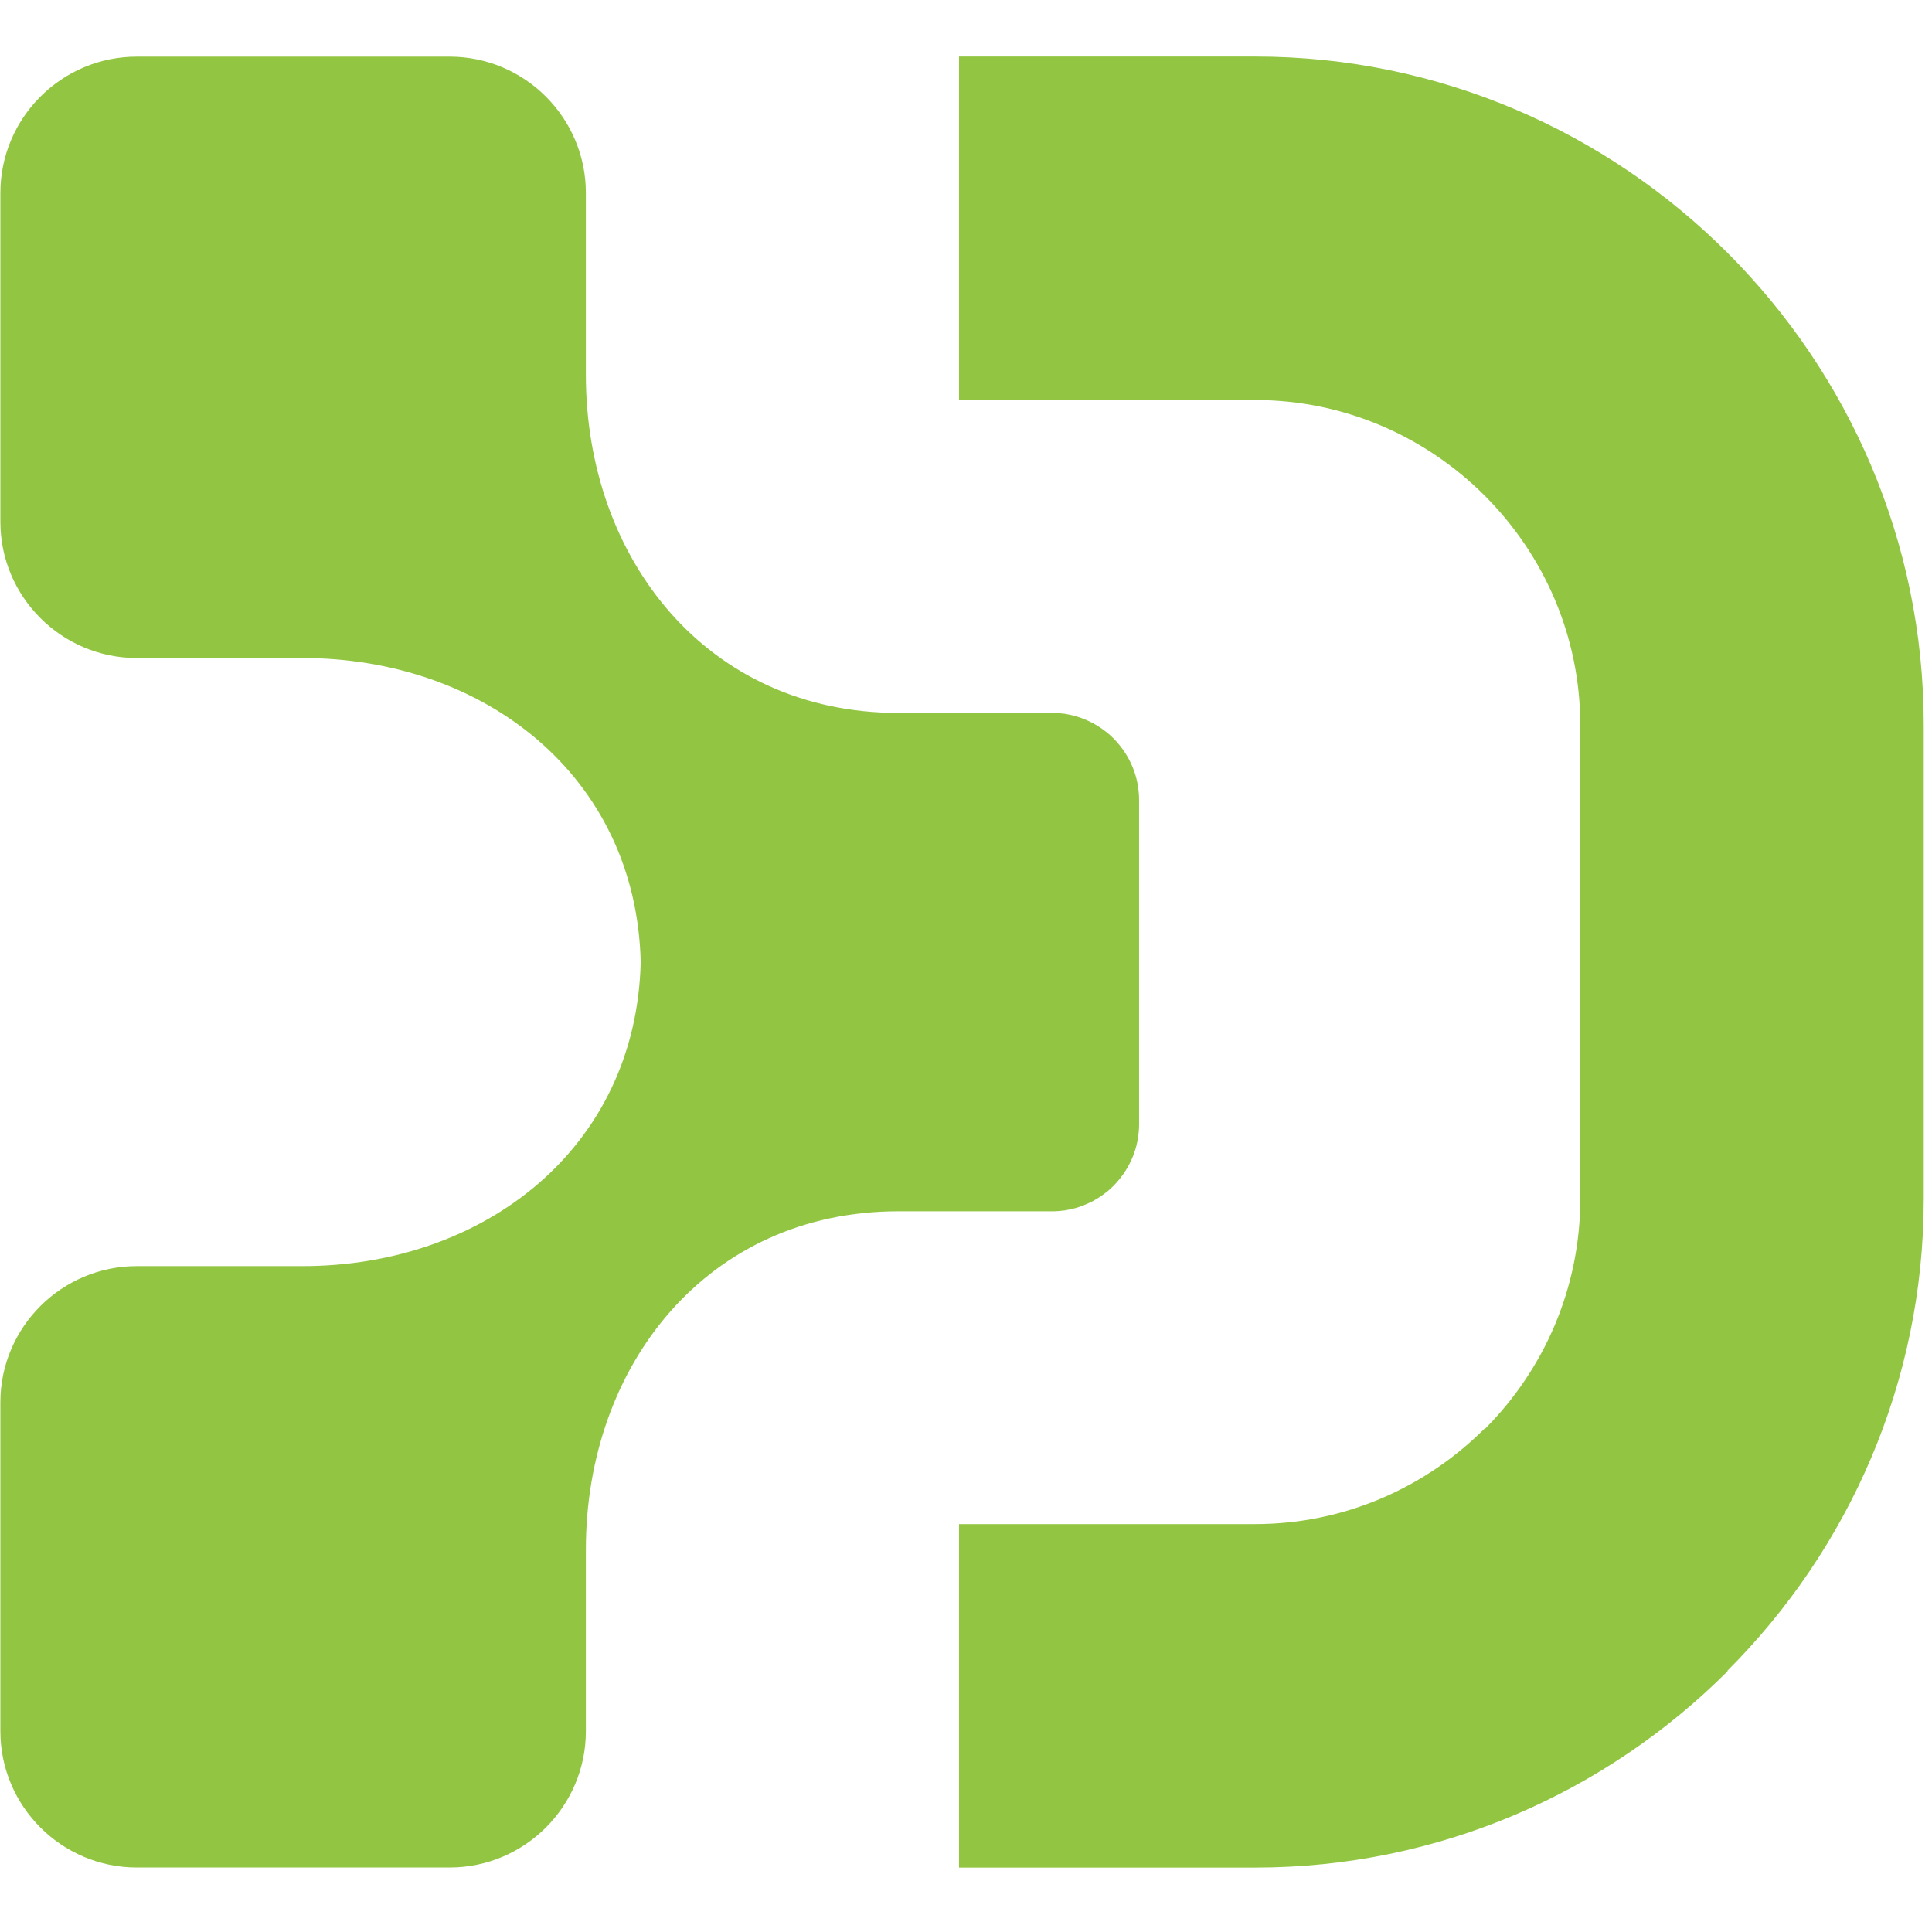
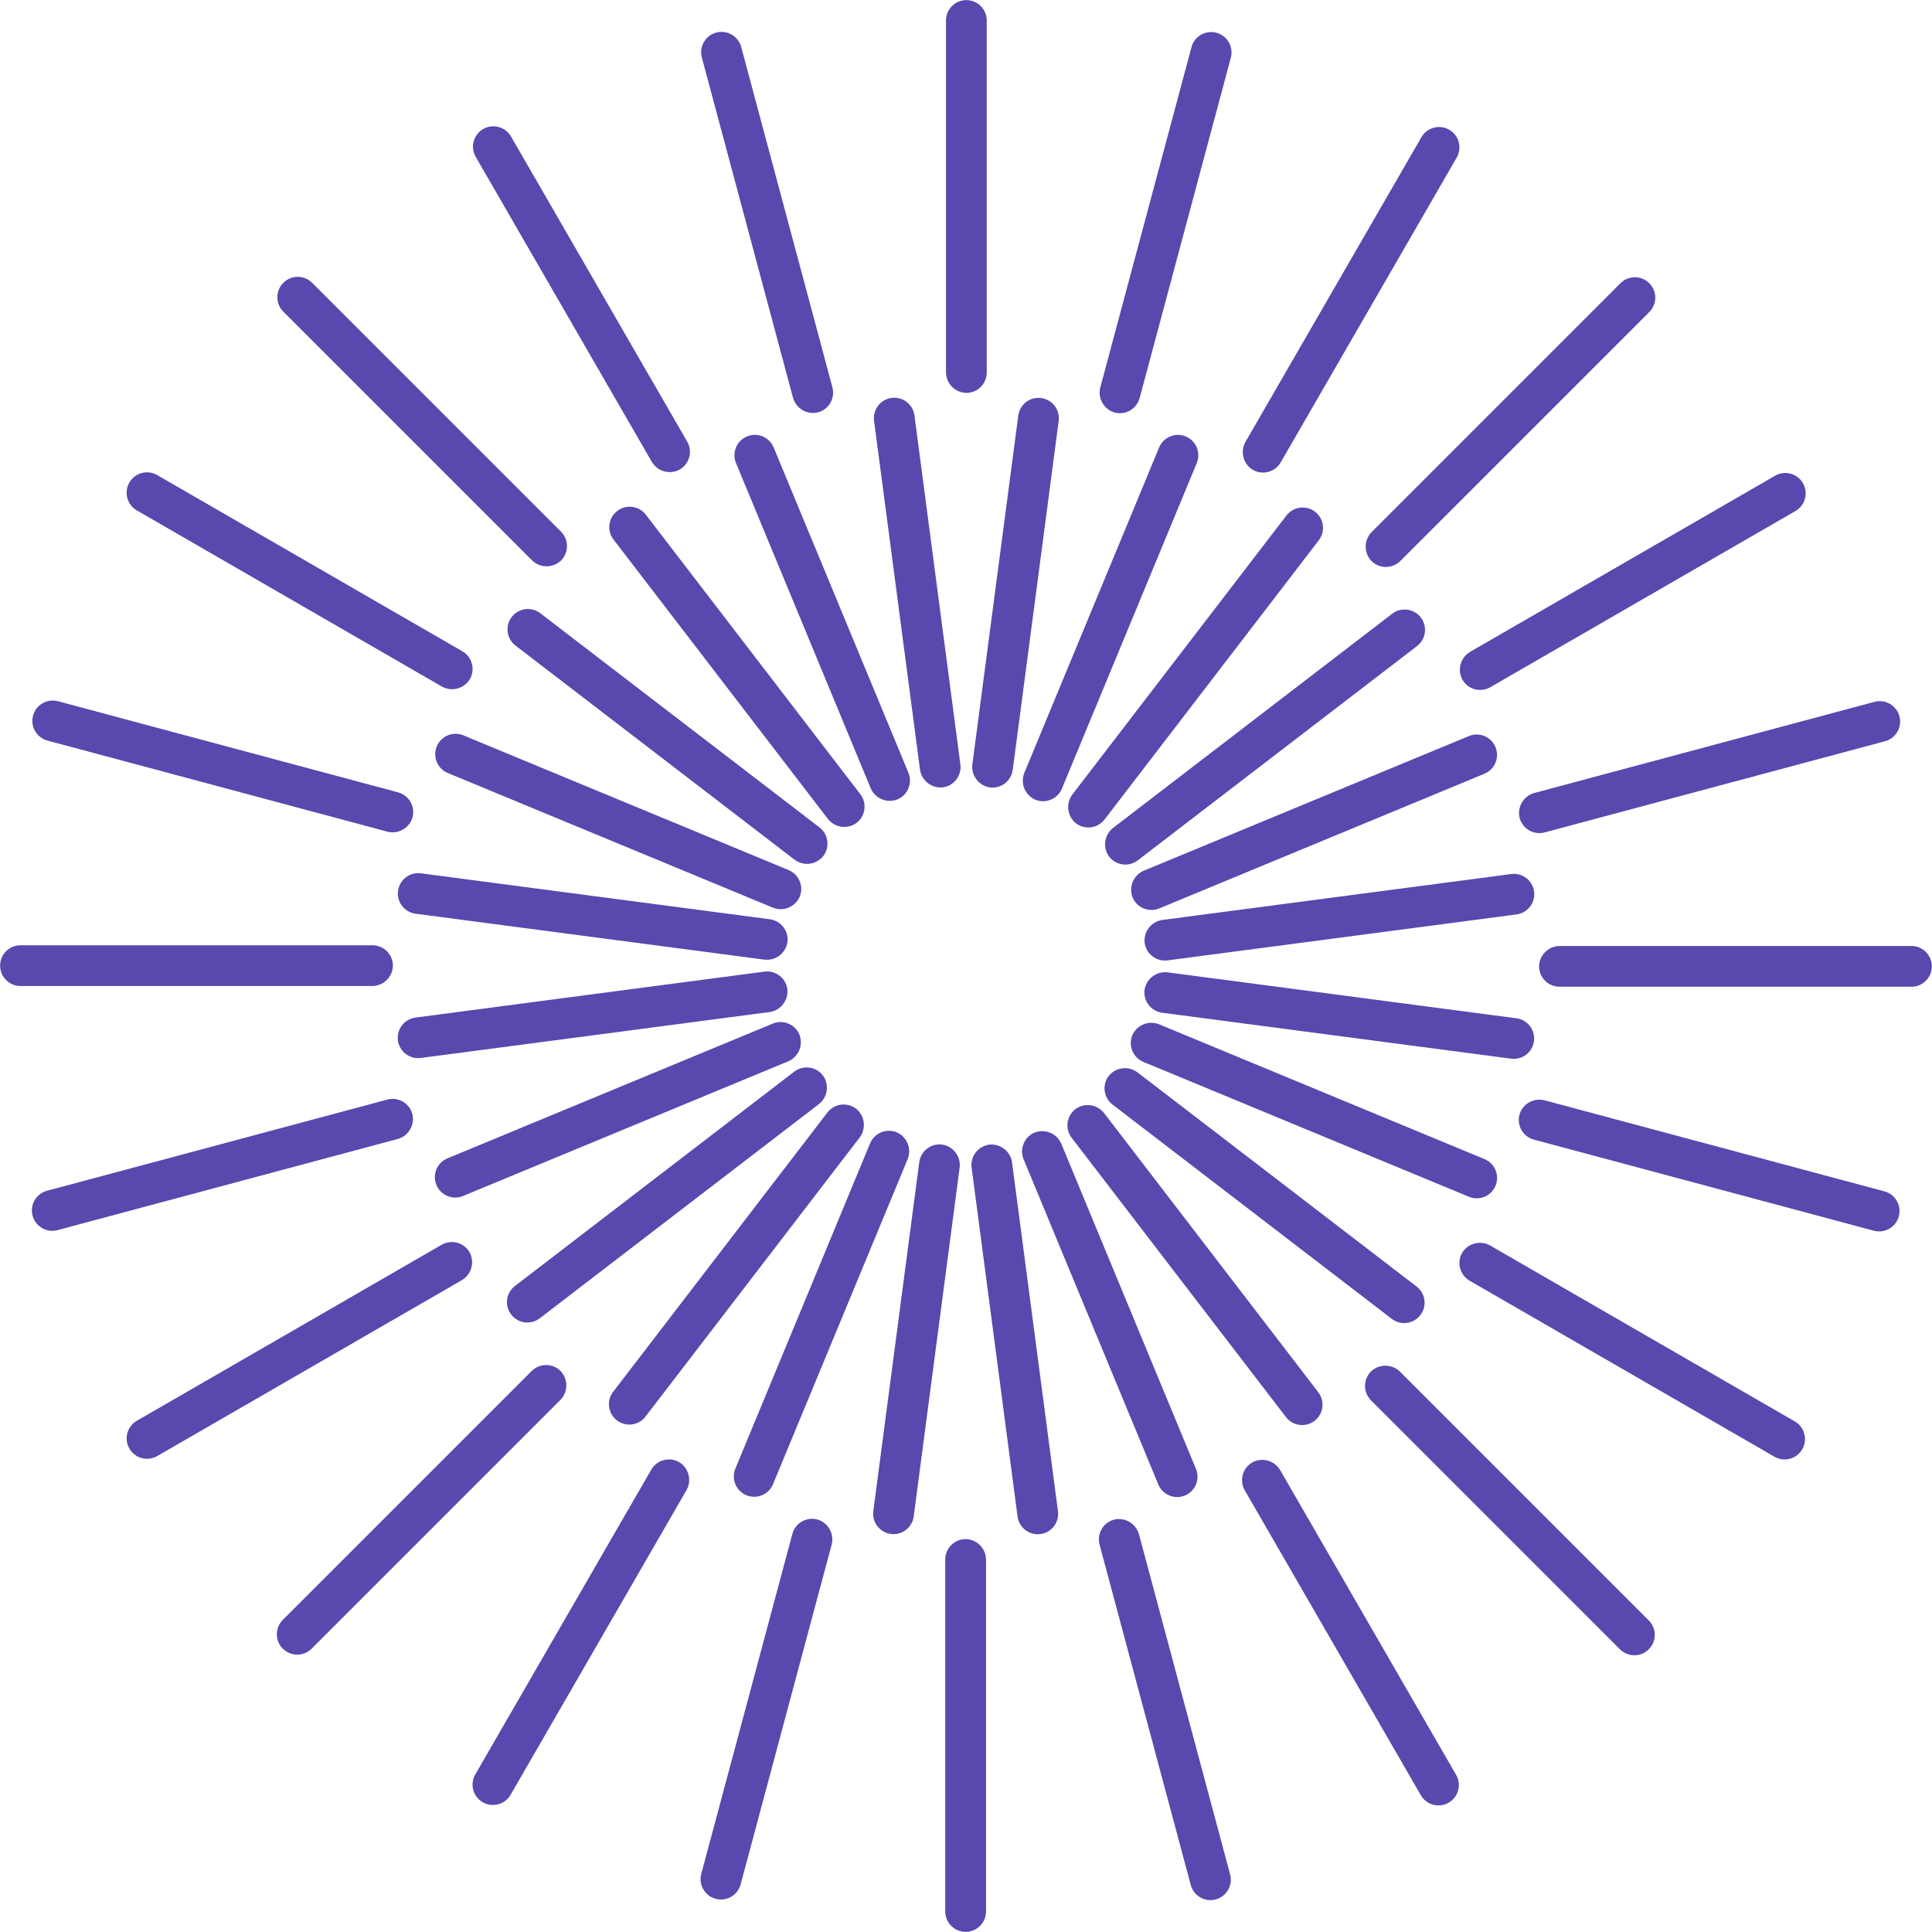
- <svg xmlns="http://www.w3.org/2000/svg" width="100%" height="100%" viewBox="0 0 98 98" version="1.1" xml:space="preserve" style="fill-rule:evenodd;clip-rule:evenodd;stroke-linejoin:round;stroke-miterlimit:2;">
-   <g transform="matrix(1,0,0,1,0.019,2.867)">
-     <path d="M53.561,58.569L53.67,58.563L53.786,58.553L53.892,58.54L54.002,58.53L54.112,58.507L54.221,58.488L54.327,58.465L54.433,58.436L54.538,58.413L54.644,58.38L54.747,58.346L54.844,58.311L54.948,58.271L55.049,58.229L55.149,58.187L55.149,58.186L55.245,58.141L55.34,58.097L55.437,58.048L55.528,57.992L55.528,57.991L55.622,57.941L55.622,57.939L55.712,57.883L55.712,57.882L55.805,57.822L55.888,57.766L55.888,57.765L55.973,57.702L56.061,57.637L56.061,57.635L56.148,57.573L56.148,57.572C56.964,56.889 57.541,55.926 57.709,54.834L57.722,54.73L57.722,54.72L57.736,54.619L57.736,54.608L57.745,54.51L57.745,54.498L57.754,54.397L57.754,54.38L57.759,54.285L57.759,54.269L57.761,54.164L57.761,37.704L57.759,37.599L57.759,37.583L57.754,37.488L57.754,37.475L57.745,37.374L57.745,37.362L57.736,37.264L57.736,37.253L57.722,37.153L57.722,37.143L57.709,37.039C57.542,35.947 56.965,34.982 56.148,34.301L56.148,34.3L56.061,34.237L56.061,34.235L55.973,34.17L55.888,34.107L55.888,34.106L55.805,34.05L55.712,33.989L55.622,33.933L55.622,33.93L55.528,33.88L55.528,33.879L55.437,33.823L55.34,33.774L55.245,33.731L55.245,33.73L55.149,33.685L55.149,33.684L55.049,33.641L54.948,33.599L54.844,33.559L54.747,33.524L54.644,33.493L54.538,33.457L54.433,33.434L54.327,33.406L54.221,33.382L54.112,33.363L54.002,33.34L53.892,33.331L53.786,33.317L53.67,33.307L53.561,33.301L53.447,33.296L45.557,33.296C35.841,33.296 29.699,25.458 29.699,16.146L29.699,6.92C29.699,3.108 26.597,0.005 22.785,0.005L6.92,0.005C3.107,0.005 -0,3.111 -0,6.92L-0,23.602C-0,27.408 3.104,30.511 6.92,30.511L15.334,30.511C24.503,30.511 32.24,36.461 32.48,45.914L32.48,45.954C32.24,55.407 24.502,61.356 15.334,61.356L6.92,61.356C3.105,61.356 -0,64.459 -0,68.265L-0,84.947C-0,88.757 3.106,91.862 6.92,91.862L22.785,91.862C26.597,91.862 29.699,88.758 29.699,84.947L29.699,75.724C29.699,66.412 35.843,58.575 45.557,58.575L53.447,58.575L53.561,58.569ZM87.607,9.956C81.466,3.814 72.985,0 63.651,0L48.627,0L48.627,17.424L63.651,17.424C68.177,17.424 72.298,19.282 75.291,22.273C78.281,25.263 80.14,29.385 80.14,33.912L80.14,57.954C80.14,62.492 78.287,66.619 75.308,69.609L75.291,69.593C72.3,72.584 68.178,74.442 63.651,74.442L48.627,74.442L48.627,91.866L63.651,91.866C72.984,91.866 81.465,88.052 87.607,81.91L87.607,81.877C93.749,75.734 97.562,67.263 97.562,57.954L97.562,33.912C97.562,24.578 93.749,16.097 87.607,9.956Z" style="fill:rgb(146,198,66);fill-rule:nonzero;" />
+ <svg xmlns="http://www.w3.org/2000/svg" width="249.947" height="249.947" viewBox="0 0 249.947 249.947">
+   <g style="isolation:isolate">
+     <g id="Layer_1" data-name="Layer 1">
+       <g style="mix-blend-mode:multiply">
+         <path d="M125.02,50.833a2.647,2.647,0,0,0,2.636-2.635V2.6a2.636,2.636,0,0,0-5.271,0V48.2A2.69,2.69,0,0,0,125.02,50.833Z" fill="#5948ad" />
+         <path d="M105.83,53.347a2.646,2.646,0,0,0,1.863-3.228l-11.8-44.04A2.636,2.636,0,0,0,90.8,7.443l11.8,44.041A2.69,2.69,0,0,0,105.83,53.347Z" fill="#5948ad" />
+         <path d="M87.944,60.743a2.649,2.649,0,0,0,.965-3.6l-22.8-39.485a2.635,2.635,0,0,0-4.564,2.635l22.8,39.486A2.691,2.691,0,0,0,87.944,60.743Z" fill="#5948ad" />
+         <path d="M72.581,72.515a2.647,2.647,0,0,0,0-3.727l-32.24-32.24a2.636,2.636,0,0,0-3.727,3.727l32.24,32.24A2.69,2.69,0,0,0,72.581,72.515Z" fill="#5948ad" />
+         <path d="M60.79,87.863a2.649,2.649,0,0,0-.965-3.6l-39.486-22.8A2.636,2.636,0,0,0,17.7,66.03l39.485,22.8A2.692,2.692,0,0,0,60.79,87.863Z" fill="#5948ad" />
+         <path d="M53.372,105.739a2.648,2.648,0,0,0-1.864-3.228L7.467,90.711A2.635,2.635,0,0,0,6.1,95.8l44.041,11.8A2.691,2.691,0,0,0,53.372,105.739Z" fill="#5948ad" />
+         <path d="M50.833,124.926a2.647,2.647,0,0,0-2.635-2.635H2.6a2.636,2.636,0,0,0,0,5.271H48.2A2.69,2.69,0,0,0,50.833,124.926Z" fill="#5948ad" />
+         <path d="M53.347,144.117a2.648,2.648,0,0,0-3.228-1.864l-44.04,11.8a2.635,2.635,0,0,0,1.364,5.091l44.041-11.8A2.69,2.69,0,0,0,53.347,144.117Z" fill="#5948ad" />
+         <path d="M60.743,162a2.648,2.648,0,0,0-3.6-.965l-39.485,22.8a2.636,2.636,0,0,0,2.635,4.565l39.486-22.8A2.69,2.69,0,0,0,60.743,162Z" fill="#5948ad" />
+         <path d="M72.515,177.365a2.647,2.647,0,0,0-3.727,0l-32.24,32.24a2.636,2.636,0,0,0,3.727,3.727l32.24-32.24A2.69,2.69,0,0,0,72.515,177.365Z" fill="#5948ad" />
+         <path d="M87.863,189.157a2.648,2.648,0,0,0-3.6.965l-22.8,39.486a2.636,2.636,0,0,0,4.565,2.635l22.8-39.486A2.691,2.691,0,0,0,87.863,189.157Z" fill="#5948ad" />
+         <path d="M105.739,196.575a2.648,2.648,0,0,0-3.228,1.864l-11.8,44.04a2.636,2.636,0,0,0,5.091,1.365L107.6,199.8A2.691,2.691,0,0,0,105.739,196.575Z" fill="#5948ad" />
+         <path d="M124.926,199.113a2.648,2.648,0,0,0-2.635,2.636v45.594a2.636,2.636,0,0,0,5.271,0V201.749A2.691,2.691,0,0,0,124.926,199.113Z" fill="#5948ad" />
+         <path d="M144.117,196.6a2.648,2.648,0,0,0-1.864,3.228l11.8,44.041a2.635,2.635,0,0,0,5.091-1.364l-11.8-44.041A2.692,2.692,0,0,0,144.117,196.6Z" fill="#5948ad" />
+         <path d="M162,189.2a2.647,2.647,0,0,0-.965,3.6l22.8,39.486a2.636,2.636,0,0,0,4.565-2.636l-22.8-39.485A2.69,2.69,0,0,0,162,189.2Z" fill="#5948ad" />
+         <path d="M177.365,177.431a2.648,2.648,0,0,0,0,3.728l32.24,32.24a2.636,2.636,0,0,0,3.727-3.728l-32.24-32.24A2.691,2.691,0,0,0,177.365,177.431Z" fill="#5948ad" />
+         <path d="M189.157,162.084a2.647,2.647,0,0,0,.965,3.6l39.486,22.8a2.636,2.636,0,0,0,2.635-4.565l-39.486-22.8A2.69,2.69,0,0,0,189.157,162.084Z" fill="#5948ad" />
+         <path d="M196.575,144.207a2.648,2.648,0,0,0,1.864,3.228l44.04,11.8a2.636,2.636,0,0,0,1.365-5.091l-44.041-11.8A2.691,2.691,0,0,0,196.575,144.207Z" fill="#5948ad" />
+         <path d="M199.113,125.02a2.649,2.649,0,0,0,2.636,2.636h45.594a2.636,2.636,0,0,0,0-5.271H201.749A2.69,2.69,0,0,0,199.113,125.02Z" fill="#5948ad" />
+         <path d="M196.6,105.83a2.647,2.647,0,0,0,3.228,1.863l44.041-11.8A2.636,2.636,0,0,0,242.5,90.8l-44.041,11.8A2.691,2.691,0,0,0,196.6,105.83Z" fill="#5948ad" />
+         <path d="M189.2,87.944a2.648,2.648,0,0,0,3.6.965l39.486-22.8a2.635,2.635,0,0,0-2.636-4.564l-39.485,22.8A2.69,2.69,0,0,0,189.2,87.944Z" fill="#5948ad" />
+         <path d="M177.431,72.581a2.648,2.648,0,0,0,3.728,0l32.24-32.24a2.636,2.636,0,0,0-3.728-3.727l-32.24,32.24A2.691,2.691,0,0,0,177.431,72.581Z" fill="#5948ad" />
+         <path d="M162.084,60.79a2.648,2.648,0,0,0,3.6-.965l22.8-39.486a2.636,2.636,0,0,0-4.565-2.635l-22.8,39.485A2.691,2.691,0,0,0,162.084,60.79Z" fill="#5948ad" />
+         <path d="M144.207,53.372a2.648,2.648,0,0,0,3.228-1.864l11.8-44.041A2.635,2.635,0,0,0,154.145,6.1l-11.8,44.041A2.691,2.691,0,0,0,144.207,53.372Z" fill="#5948ad" />
+         <path d="M139.124,143.492a2.649,2.649,0,0,0-.486,3.7l27.756,36.172a2.636,2.636,0,0,0,4.182-3.209L142.82,143.979A2.692,2.692,0,0,0,139.124,143.492Z" fill="#5948ad" />
+         <path d="M143.435,139.2a2.647,2.647,0,0,0,.487,3.695l36.172,27.756a2.636,2.636,0,0,0,3.209-4.182l-36.172-27.756A2.691,2.691,0,0,0,143.435,139.2Z" fill="#5948ad" />
+         <path d="M146.488,133.936a2.647,2.647,0,0,0,1.426,3.443l42.124,17.448a2.635,2.635,0,0,0,2.017-4.869l-42.123-17.449A2.691,2.691,0,0,0,146.488,133.936Z" fill="#5948ad" />
+         <path d="M103.423,133.849a2.648,2.648,0,0,0-3.444-1.426L57.855,149.871a2.636,2.636,0,0,0,2.018,4.87L102,137.293A2.692,2.692,0,0,0,103.423,133.849Z" fill="#5948ad" />
+         <path d="M106.454,139.124a2.647,2.647,0,0,0-3.695-.486L66.586,166.394a2.636,2.636,0,0,0,3.209,4.182l36.173-27.756A2.692,2.692,0,0,0,106.454,139.124Z" fill="#5948ad" />
+         <path d="M110.748,143.435a2.648,2.648,0,0,0-3.7.487L79.3,180.094a2.636,2.636,0,0,0,4.182,3.209l27.756-36.172A2.691,2.691,0,0,0,110.748,143.435Z" fill="#5948ad" />
+         <path d="M116.011,146.488a2.649,2.649,0,0,0-3.444,1.426L95.119,190.038a2.636,2.636,0,0,0,4.87,2.017l17.448-42.123A2.69,2.69,0,0,0,116.011,146.488Z" fill="#5948ad" />
+         <path d="M121.885,148.075a2.647,2.647,0,0,0-2.957,2.269l-5.952,45.2a2.636,2.636,0,0,0,5.226.688l5.952-45.2A2.691,2.691,0,0,0,121.885,148.075Z" fill="#5948ad" />
+         <path d="M127.969,148.087a2.647,2.647,0,0,0-2.269,2.957l5.951,45.2a2.636,2.636,0,0,0,5.226-.688l-5.951-45.2A2.691,2.691,0,0,0,127.969,148.087Z" fill="#5948ad" />
+         <path d="M133.849,146.524a2.647,2.647,0,0,0-1.426,3.443l17.448,42.124a2.636,2.636,0,0,0,4.87-2.017L137.293,147.95A2.691,2.691,0,0,0,133.849,146.524Z" fill="#5948ad" />
+         <path d="M148.075,128.062a2.647,2.647,0,0,0,2.269,2.957l45.2,5.951a2.636,2.636,0,0,0,.688-5.226l-45.2-5.951A2.69,2.69,0,0,0,148.075,128.062Z" fill="#5948ad" />
+         <path d="M148.087,121.978a2.648,2.648,0,0,0,2.957,2.269l45.2-5.952a2.636,2.636,0,0,0-.688-5.226l-45.2,5.952A2.69,2.69,0,0,0,148.087,121.978Z" fill="#5948ad" />
+         <path d="M146.524,116.1a2.648,2.648,0,0,0,3.444,1.427l42.123-17.448a2.636,2.636,0,0,0-2.017-4.87L147.95,112.654A2.69,2.69,0,0,0,146.524,116.1Z" fill="#5948ad" />
+         <path d="M143.492,110.822a2.648,2.648,0,0,0,3.7.487L183.36,83.553a2.636,2.636,0,0,0-3.209-4.182l-36.172,27.756A2.691,2.691,0,0,0,143.492,110.822Z" fill="#5948ad" />
+         <path d="M139.2,106.511a2.647,2.647,0,0,0,3.695-.486L170.65,69.852a2.636,2.636,0,0,0-4.182-3.208l-27.756,36.172A2.69,2.69,0,0,0,139.2,106.511Z" fill="#5948ad" />
+         <path d="M133.936,103.458a2.646,2.646,0,0,0,3.443-1.426l17.448-42.124a2.635,2.635,0,0,0-4.869-2.017l-17.449,42.124A2.69,2.69,0,0,0,133.936,103.458Z" fill="#5948ad" />
+         <path d="M121.978,101.86a2.648,2.648,0,0,0,2.269-2.957L118.3,53.7a2.636,2.636,0,0,0-5.226.688l5.952,45.2A2.69,2.69,0,0,0,121.978,101.86Z" fill="#5948ad" />
+         <path d="M116.1,103.423a2.648,2.648,0,0,0,1.427-3.444L100.076,57.855a2.636,2.636,0,0,0-4.87,2.018L112.654,102A2.691,2.691,0,0,0,116.1,103.423Z" fill="#5948ad" />
+         <path d="M110.822,106.454a2.647,2.647,0,0,0,.487-3.695L83.553,66.586A2.636,2.636,0,0,0,79.371,69.8l27.756,36.173A2.691,2.691,0,0,0,110.822,106.454Z" fill="#5948ad" />
+         <path d="M106.511,110.748a2.648,2.648,0,0,0-.486-3.7L69.852,79.3a2.636,2.636,0,0,0-3.208,4.182l36.172,27.756A2.69,2.69,0,0,0,106.511,110.748Z" fill="#5948ad" />
+         <path d="M103.458,116.011a2.648,2.648,0,0,0-1.426-3.444L59.908,95.119a2.636,2.636,0,0,0-2.017,4.87l42.124,17.448A2.689,2.689,0,0,0,103.458,116.011Z" fill="#5948ad" />
+         <path d="M101.872,121.885a2.647,2.647,0,0,0-2.269-2.957l-45.2-5.952a2.636,2.636,0,0,0-.688,5.226l45.2,5.952A2.691,2.691,0,0,0,101.872,121.885Z" fill="#5948ad" />
+         <path d="M101.86,127.969A2.647,2.647,0,0,0,98.9,125.7L53.7,131.651a2.636,2.636,0,0,0,.688,5.226l45.2-5.951A2.691,2.691,0,0,0,101.86,127.969Z" fill="#5948ad" />
+         <path d="M128.062,101.872a2.647,2.647,0,0,0,2.957-2.269l5.951-45.2a2.636,2.636,0,0,0-5.226-.688l-5.951,45.2A2.691,2.691,0,0,0,128.062,101.872Z" fill="#5948ad" />
+       </g>
+     </g>
  </g>
</svg>
